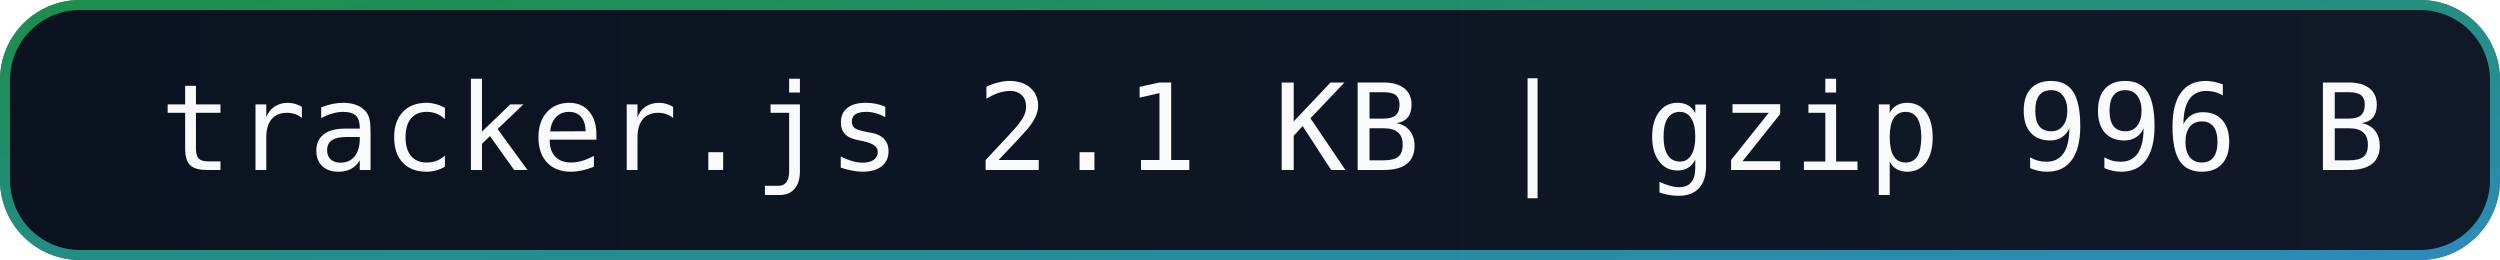
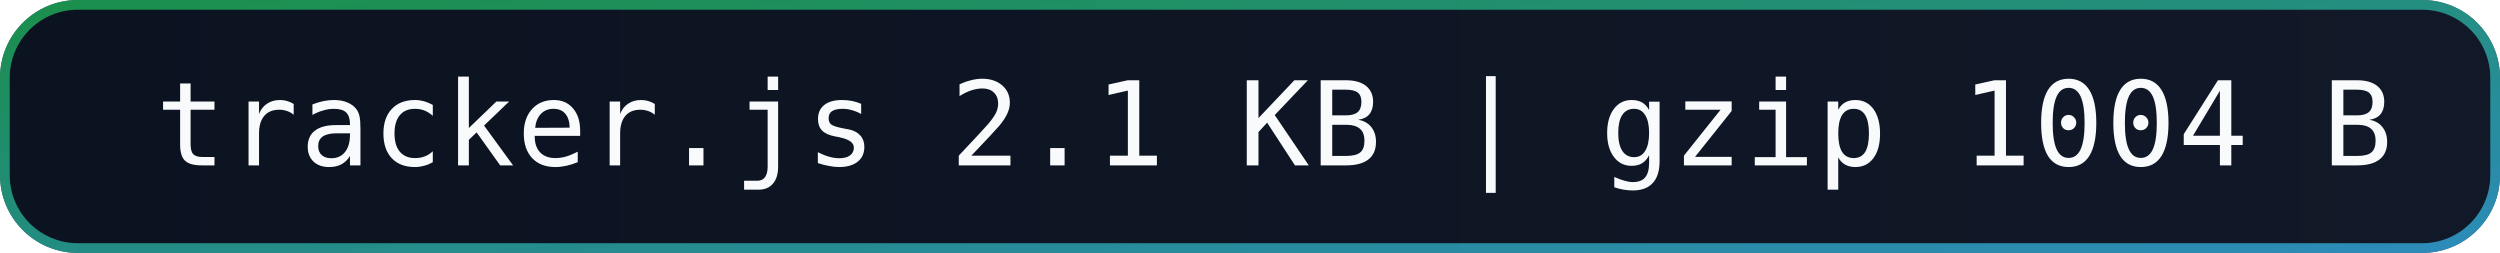
- <svg xmlns="http://www.w3.org/2000/svg" width="250" height="26" viewBox="0 0 250 26" role="img" aria-label="tracker.js 2.1 KB | gzip 996 B">
+ <svg xmlns="http://www.w3.org/2000/svg" width="257" height="26" viewBox="0 0 257 26" role="img" aria-label="tracker.js 2.1 KB | gzip 1004 B">
  <defs>
    <linearGradient id="bg" x1="0" y1="0" x2="1" y2="0">
      <stop offset="0" stop-color="#0b1220" />
      <stop offset="1" stop-color="#111827" />
    </linearGradient>
    <linearGradient id="stroke" x1="0" y1="0" x2="1" y2="1">
      <stop offset="0" stop-color="#22c55e" />
      <stop offset="1" stop-color="#38bdf8" />
    </linearGradient>
  </defs>
-   <rect width="250" height="26" rx="8" fill="url(#bg)" />
-   <rect x="0.5" y="0.5" width="249" height="25" rx="7.5" fill="none" stroke="url(#stroke)" stroke-opacity="0.7" />
-   <text x="16" y="17" fill="#f8fafc" font-family="SFMono-Regular, Menlo, Consolas, monospace" font-size="12" letter-spacing="0.2">tracker.js 2.1 KB | gzip 996 B</text>
+   <rect width="257" height="26" rx="8" fill="url(#bg)" />
+   <rect x="0.5" y="0.5" width="256" height="25" rx="7.5" fill="none" stroke="url(#stroke)" stroke-opacity="0.7" />
+   <text x="16" y="17" fill="#f8fafc" font-family="SFMono-Regular, Menlo, Consolas, monospace" font-size="12" letter-spacing="0.2">tracker.js 2.1 KB | gzip 1004 B</text>
</svg>
